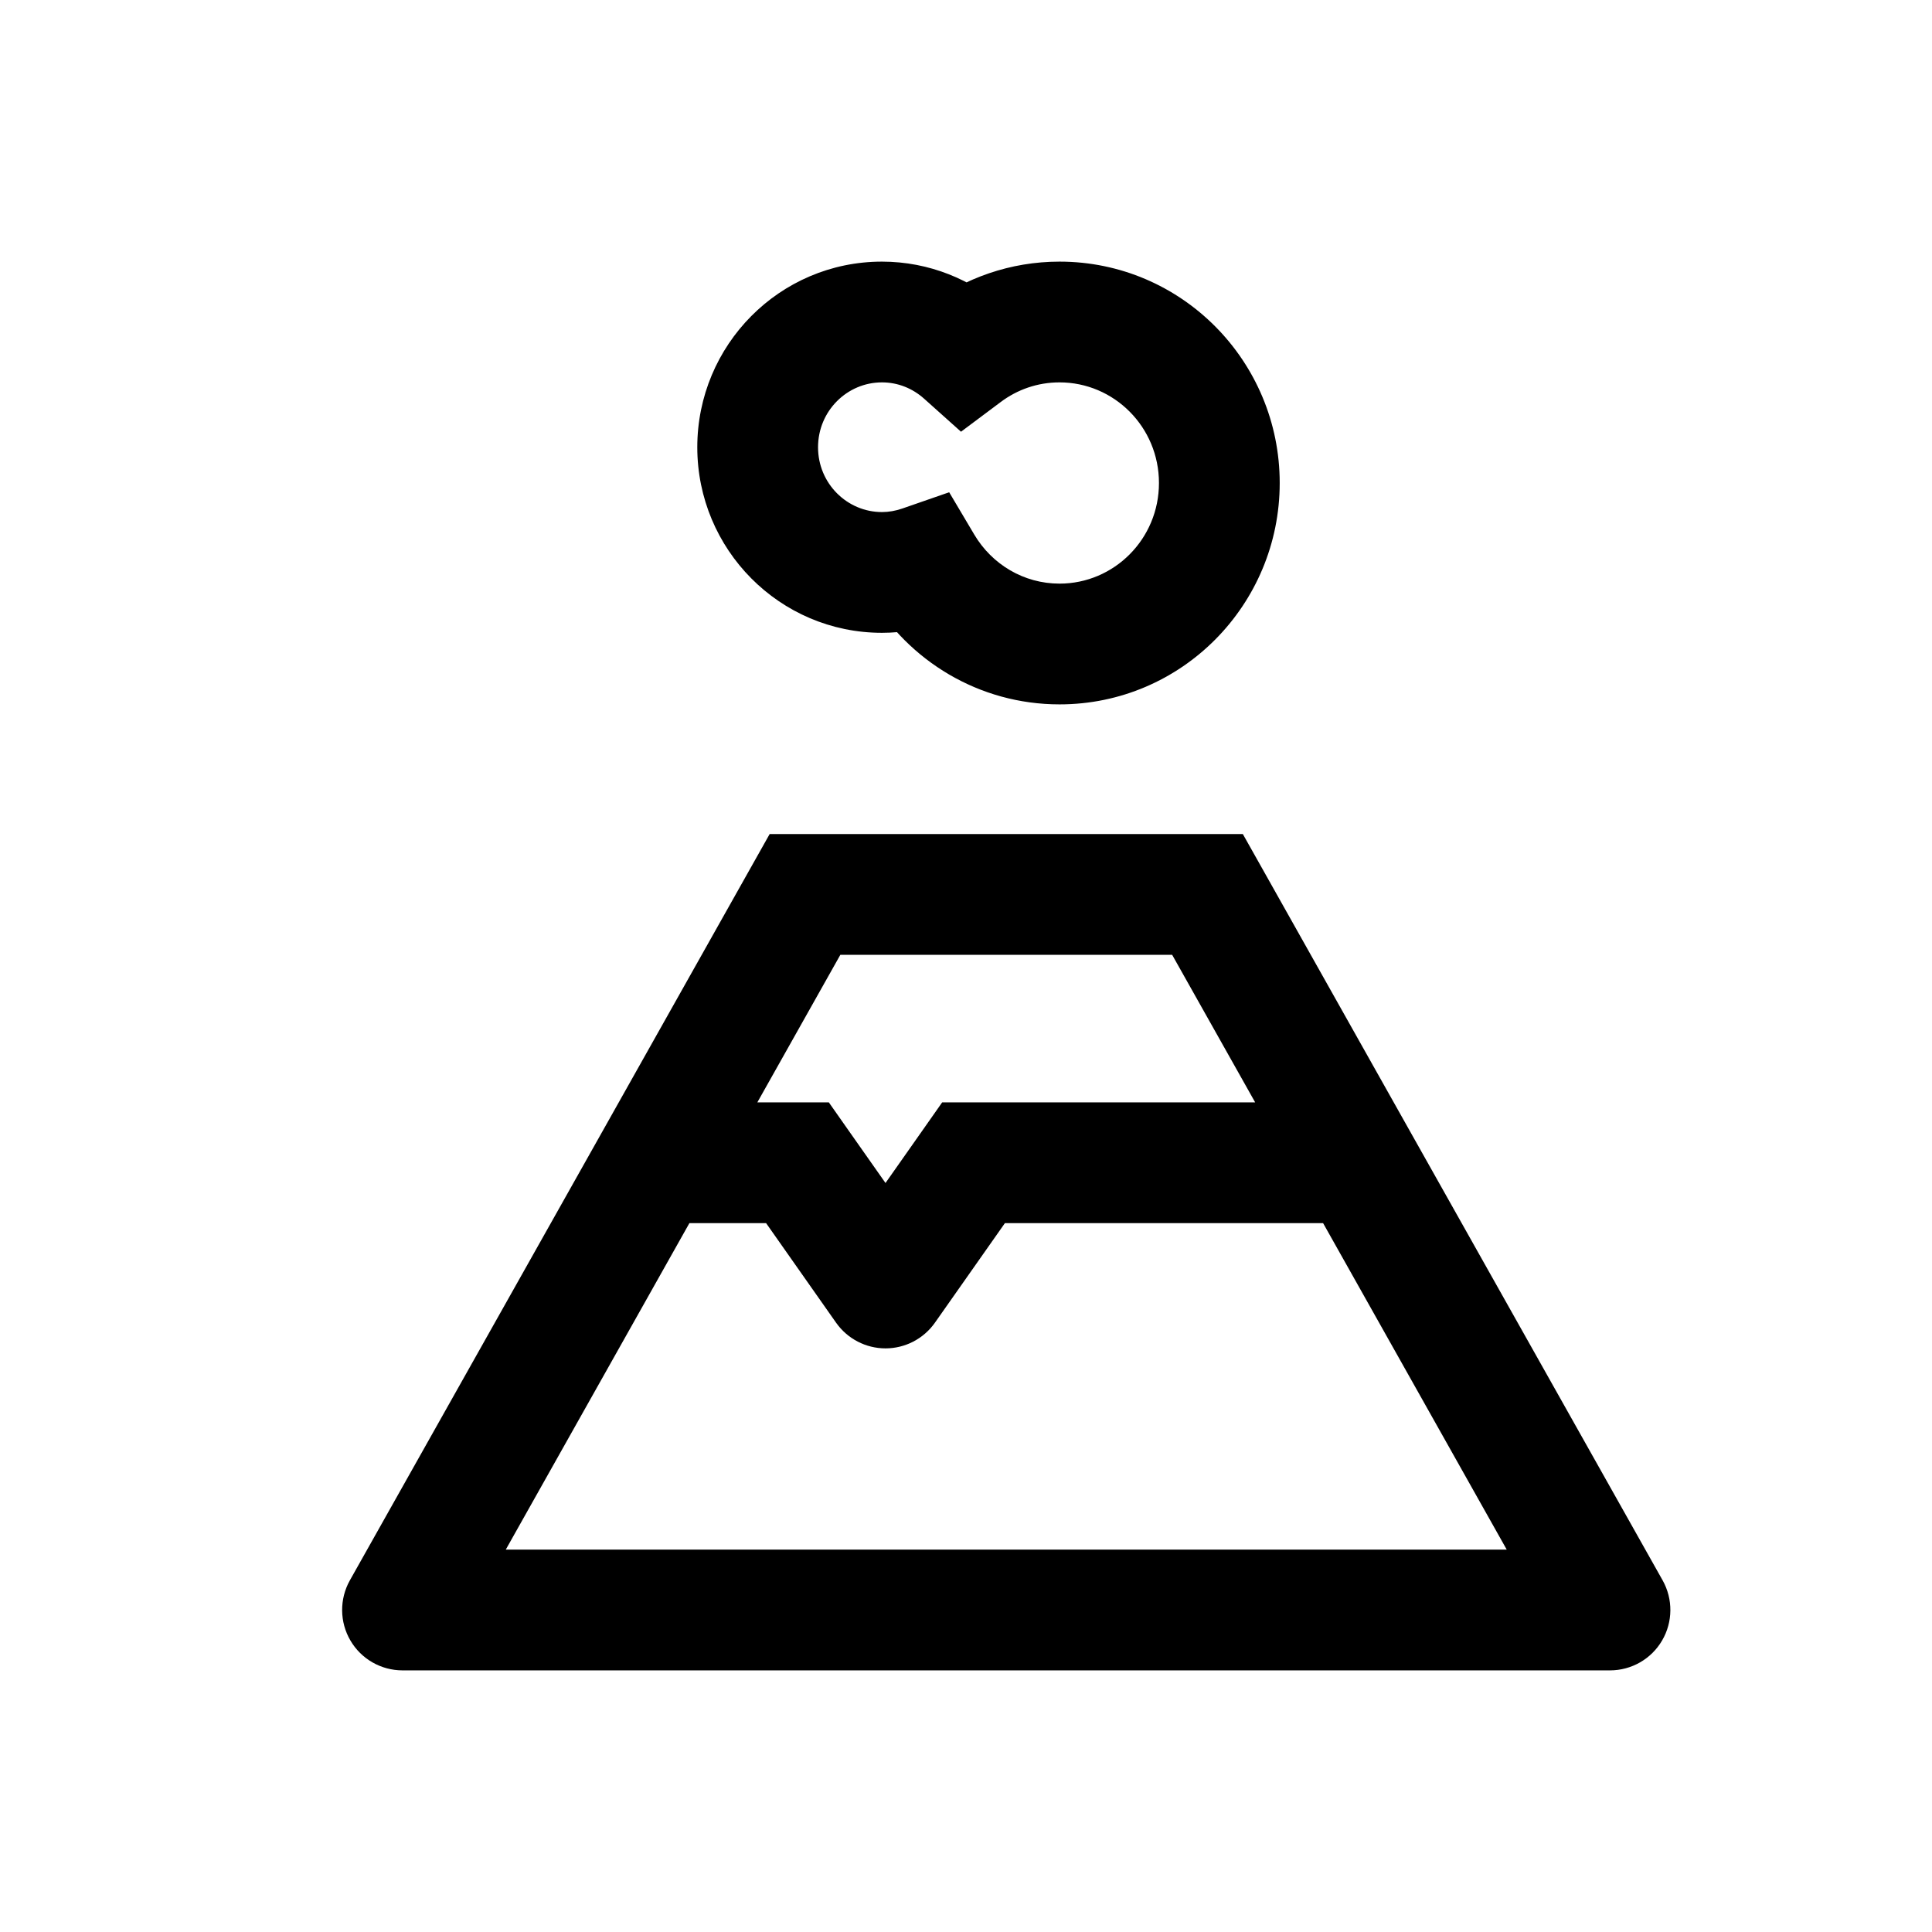
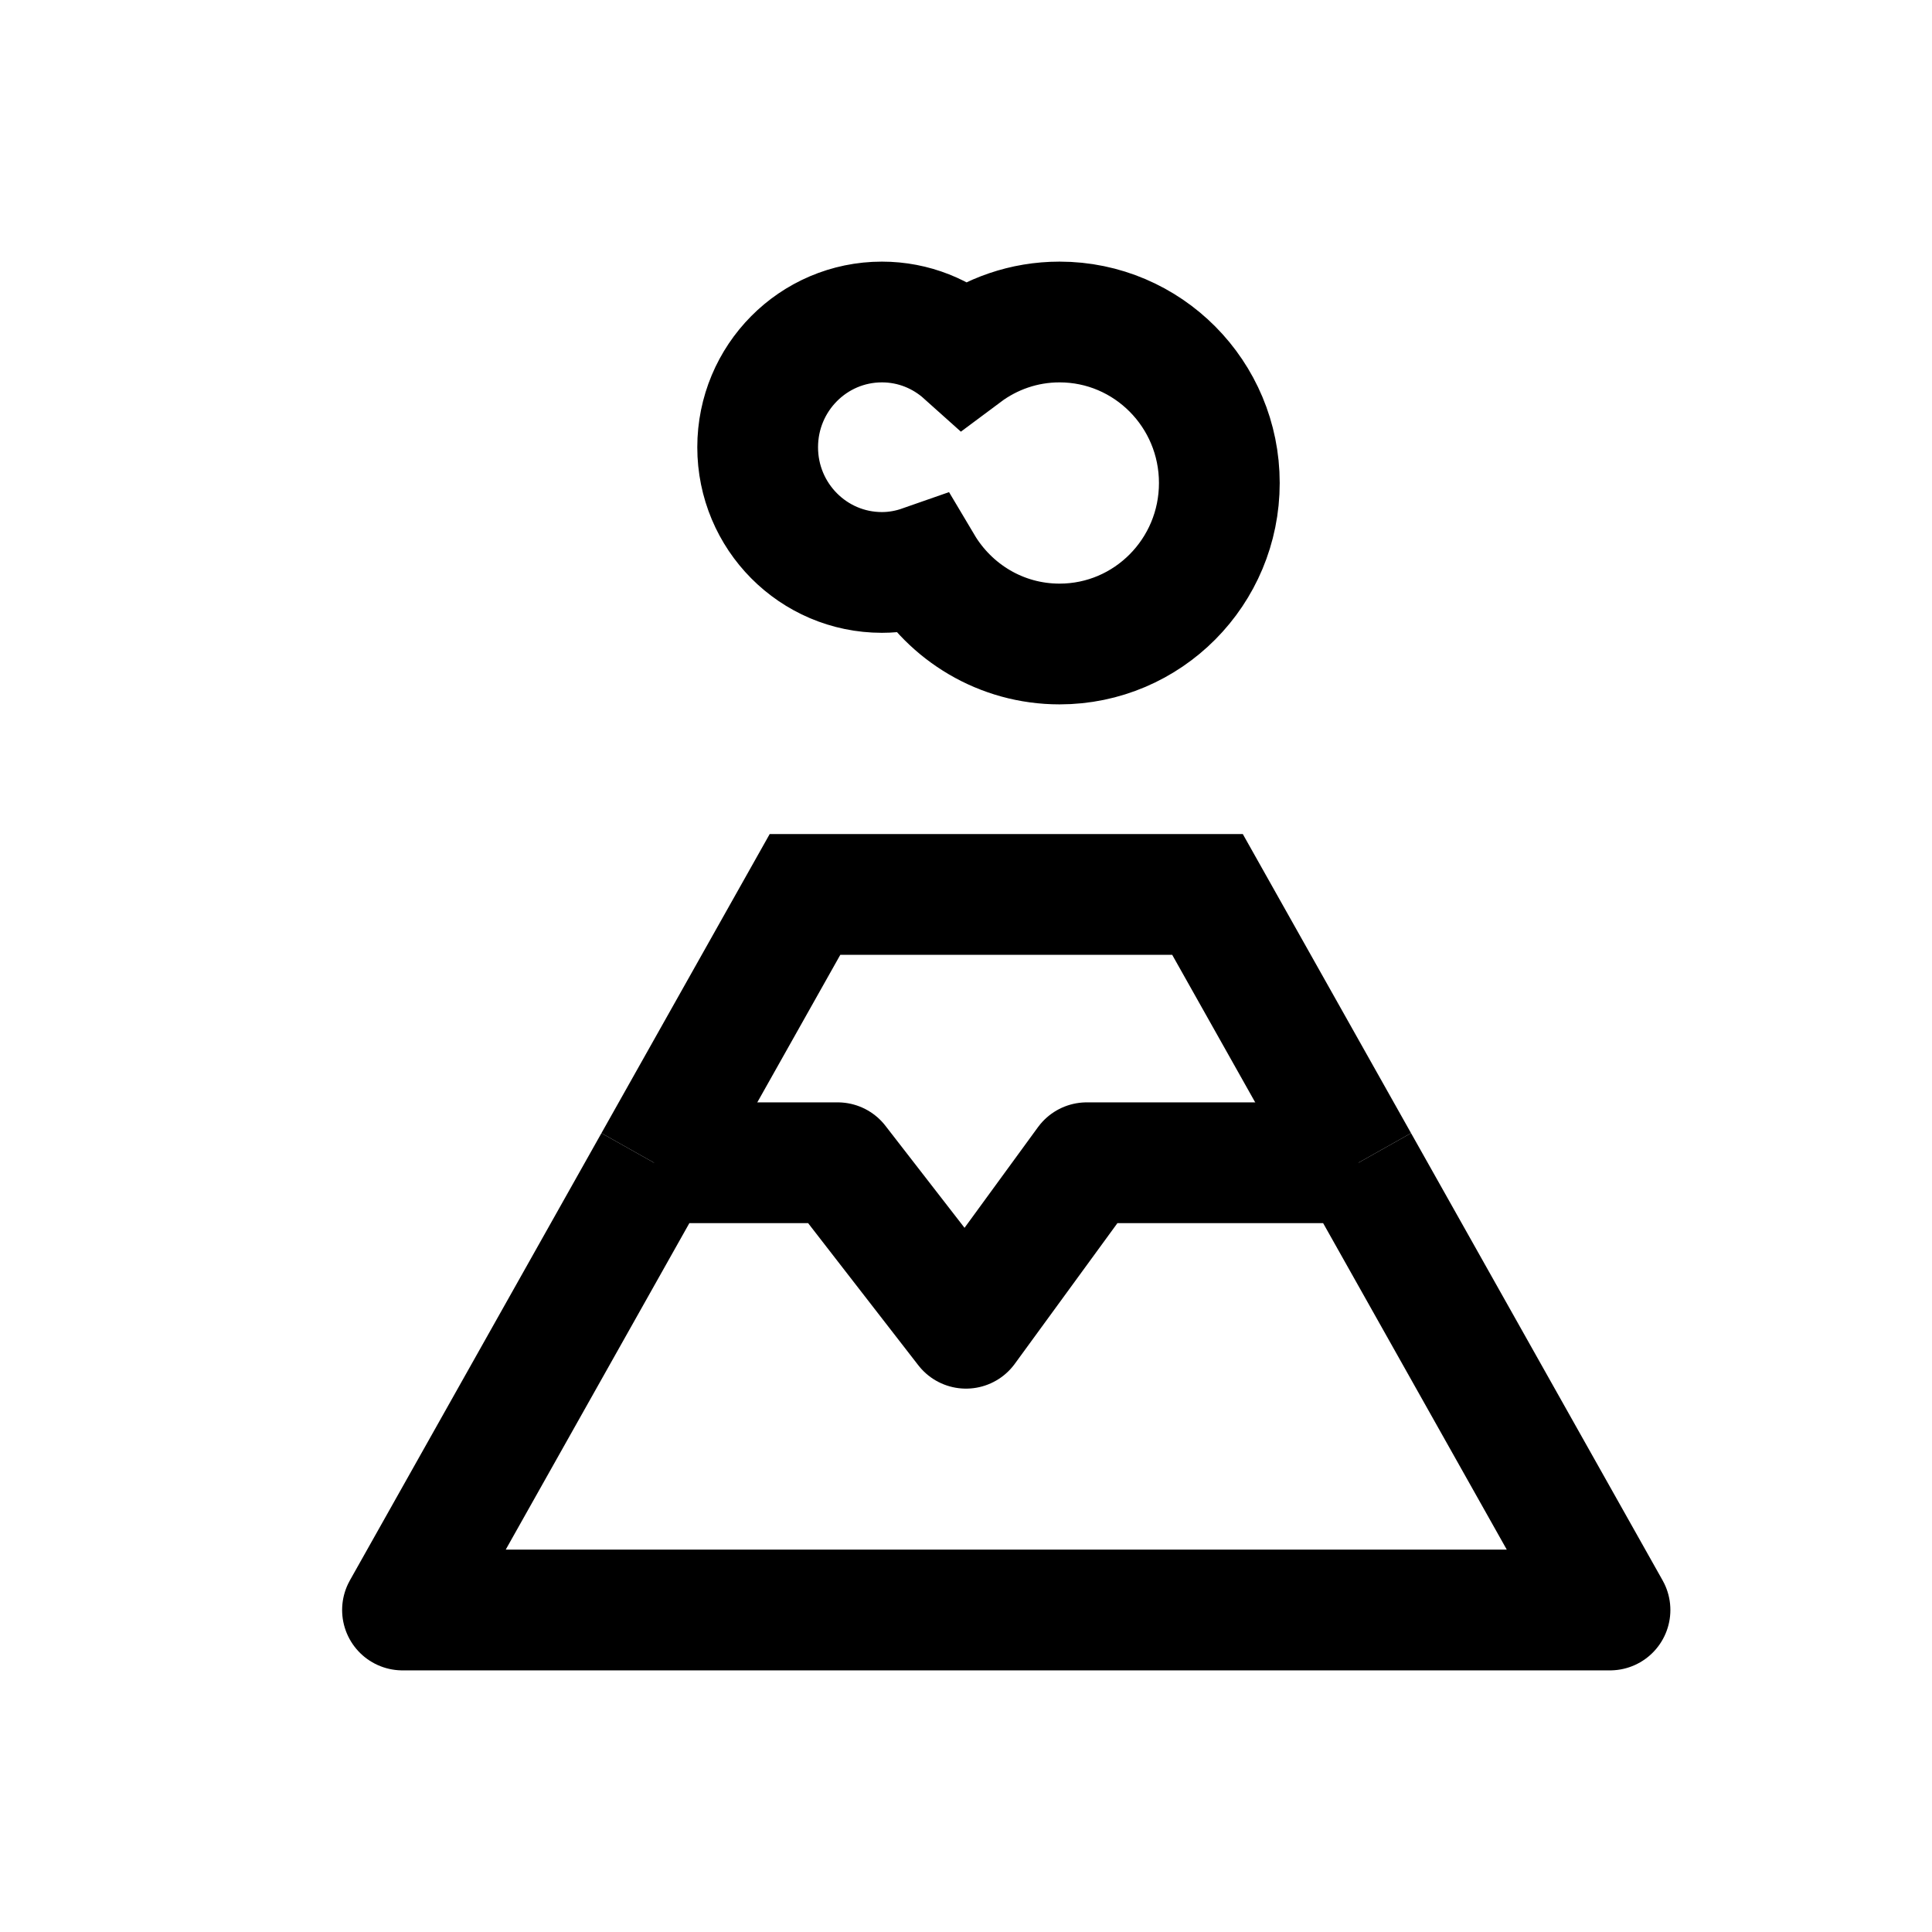
<svg xmlns="http://www.w3.org/2000/svg" width="24" height="24" viewBox="0 0 24 24" fill="none">
-   <path d="M5 20L4.346 19.632C4.216 19.864 4.218 20.149 4.353 20.379C4.487 20.609 4.734 20.75 5 20.75V20ZM20 20V20.75C20.266 20.75 20.513 20.609 20.647 20.379C20.782 20.149 20.784 19.864 20.654 19.632L20 20ZM11.458 7.024L12.103 6.641L11.791 6.115L11.212 6.316L11.458 7.024ZM11.98 4.394L11.48 4.953L11.938 5.363L12.43 4.995L11.98 4.394ZM10 11.111V10.361H9.561L9.346 10.743L10 11.111ZM15 11.111L15.654 10.743L15.439 10.361H15V11.111ZM9.906 14.444L10.52 14.013L10.296 13.694H9.906V14.444ZM12.094 14.444V13.694H11.704L11.48 14.013L12.094 14.444ZM11 16L10.386 16.431C10.527 16.631 10.756 16.75 11 16.75C11.244 16.75 11.473 16.631 11.614 16.431L11 16ZM5 20V20.75H20V20V19.25H5V20ZM13.162 4V4.75C13.839 4.75 14.397 5.304 14.397 6H15.147H15.897C15.897 4.486 14.678 3.25 13.162 3.25V4ZM15.147 6H14.397C14.397 6.696 13.839 7.25 13.162 7.25V8V8.75C14.678 8.75 15.897 7.514 15.897 6H15.147ZM13.162 8V7.25C12.716 7.25 12.322 7.01 12.103 6.641L11.458 7.024L10.813 7.407C11.288 8.207 12.159 8.75 13.162 8.75V8ZM11.458 7.024L11.212 6.316C11.126 6.346 11.04 6.361 10.956 6.361V7.111V7.861C11.224 7.861 11.476 7.812 11.704 7.733L11.458 7.024ZM10.956 7.111V6.361C10.523 6.361 10.162 6.006 10.162 5.556H9.412H8.662C8.662 6.824 9.684 7.861 10.956 7.861V7.111ZM9.412 5.556H10.162C10.162 5.105 10.523 4.75 10.956 4.75V4V3.25C9.684 3.25 8.662 4.287 8.662 5.556H9.412ZM10.956 4V4.75C11.155 4.75 11.337 4.825 11.48 4.953L11.98 4.394L12.481 3.835C12.078 3.475 11.544 3.25 10.956 3.25V4ZM11.98 4.394L12.43 4.995C12.636 4.84 12.888 4.75 13.162 4.75V4V3.25C12.55 3.25 11.985 3.454 11.531 3.793L11.98 4.394ZM15 11.111V10.361H10V11.111V11.861H15V11.111ZM10 11.111L9.346 10.743L7.471 14.077L8.125 14.444L8.779 14.812L10.654 11.479L10 11.111ZM8.125 14.444L7.471 14.077L4.346 19.632L5 20L5.654 20.368L8.779 14.812L8.125 14.444ZM20 20L20.654 19.632L17.529 14.077L16.875 14.444L16.221 14.812L19.346 20.368L20 20ZM16.875 14.444L17.529 14.077L15.654 10.743L15 11.111L14.346 11.479L16.221 14.812L16.875 14.444ZM16.875 14.444V13.694H12.094V14.444V15.194H16.875V14.444ZM12.094 14.444L11.48 14.013L10.386 15.569L11 16L11.614 16.431L12.707 14.876L12.094 14.444ZM11 16L11.614 15.569L10.52 14.013L9.906 14.444L9.293 14.876L10.386 16.431L11 16ZM9.906 14.444V13.694H8.125V14.444V15.194H9.906V14.444Z" fill="black" />
+   <path d="M8.125 14.444L10 11.111L15 11.111L16.875 14.444M15.147 6C15.147 4.895 14.258 4 13.162 4C12.719 4 12.311 4.147 11.98 4.394C11.708 4.15 11.35 4 10.956 4C10.103 4 9.412 4.696 9.412 5.556C9.412 6.415 10.103 7.111 10.956 7.111C11.132 7.111 11.301 7.079 11.458 7.024C11.805 7.608 12.437 8 13.162 8C14.258 8 15.147 7.105 15.147 6Z" stroke="black" stroke-width="1.5" />
+   <path d="M16.875 14.444L20 20L5 20L8.125 14.444M8.125 14.444L10.406 14.444L12 16.5L13.5 14.444L16.875 14.444" stroke="black" stroke-width="1.5" stroke-linejoin="round" />
</svg>
